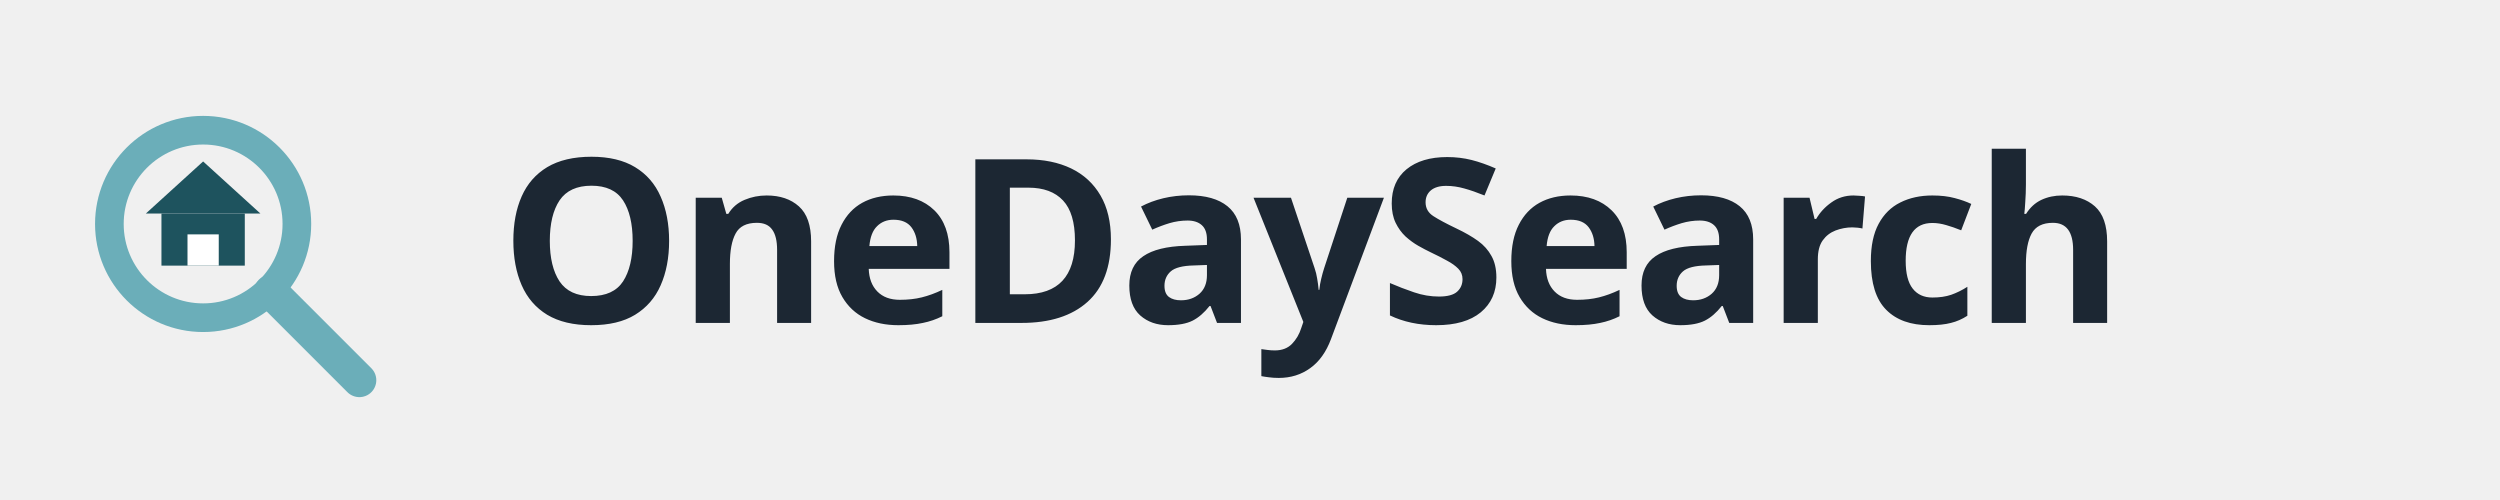
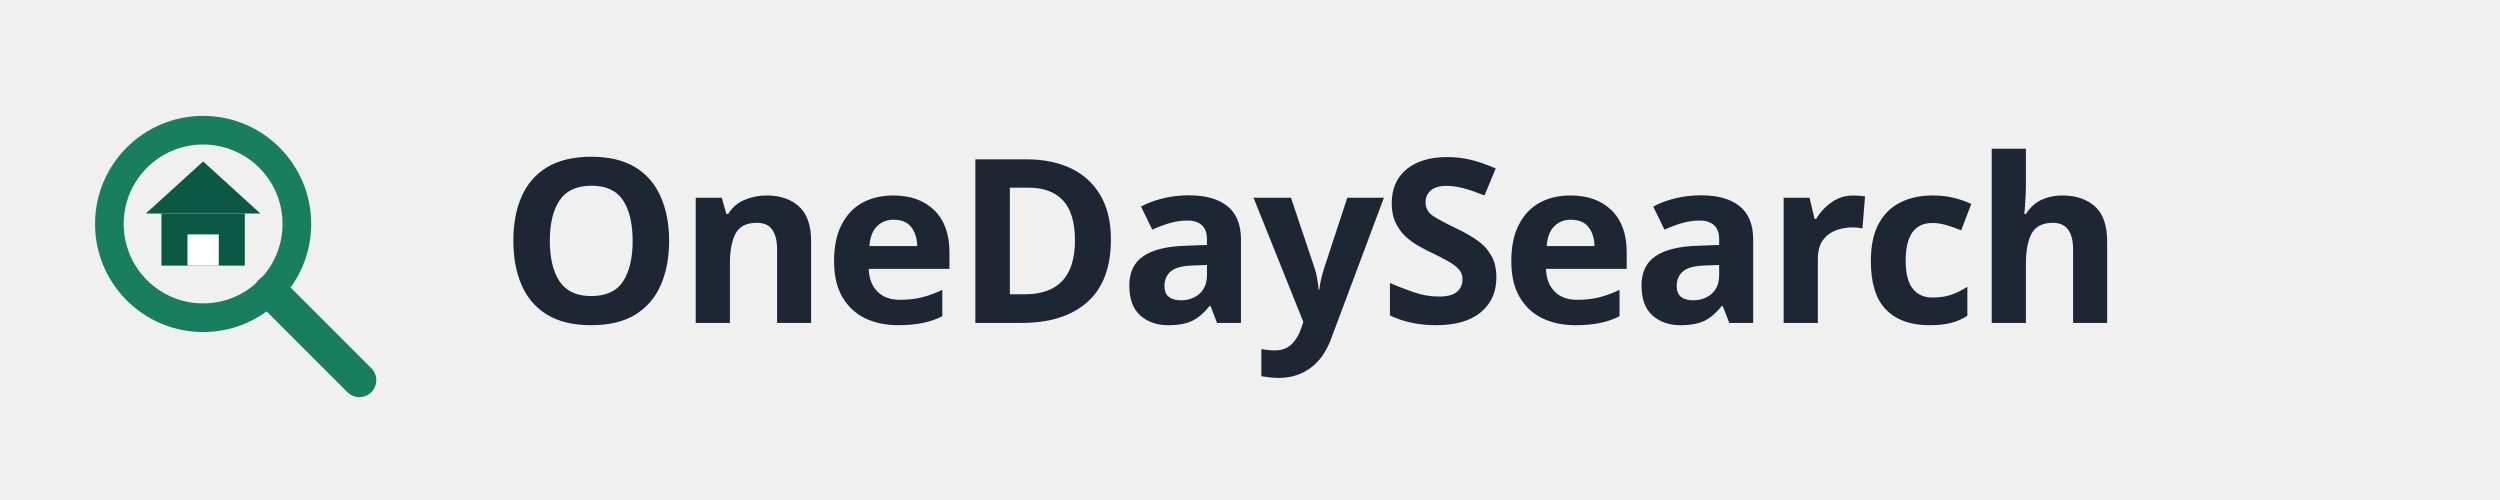
<svg xmlns="http://www.w3.org/2000/svg" viewBox="0 0 240 48" width="240" height="48" fill="none">
  <g transform="translate(6, 8)">
    <g id="icon-b">
-       <circle cx="13.5" cy="13.5" r="9" stroke="#6BAEB9" stroke-width="2.75" fill="none" />
-       <path d="M20 20L28.5 28.5" stroke="#6BAEB9" stroke-width="3.25" stroke-linecap="round" />
-       <path d="M13.5 7.5L8 12.5H19L13.5 7.5Z" fill="#1E535E" />
-       <path d="M9.5 12.5H17.5V17.5H9.5V12.5Z" fill="#1E535E" />
+       <circle cx="13.5" cy="13.5" r="9" stroke="#187E5F" stroke-width="2.75" fill="none" />
+       <path d="M20 20L28.5 28.5" stroke="#187E5F" stroke-width="3.25" stroke-linecap="round" />
+       <path d="M13.5 7.5L8 12.5H19L13.5 7.5Z" fill="#0B5844" />
+       <path d="M9.5 12.5H17.5V17.5H9.5V12.5Z" fill="#0B5844" />
      <rect x="12" y="14.5" width="3" height="3" fill="#FFFFFF" />
    </g>
  </g>
  <text x="48" y="31" font-family="'Hanken Grotesk', system-ui, sans-serif" font-weight="800" font-size="22" letter-spacing="-0.02em" fill="#1C2733">OneDaySearch</text>
</svg>
